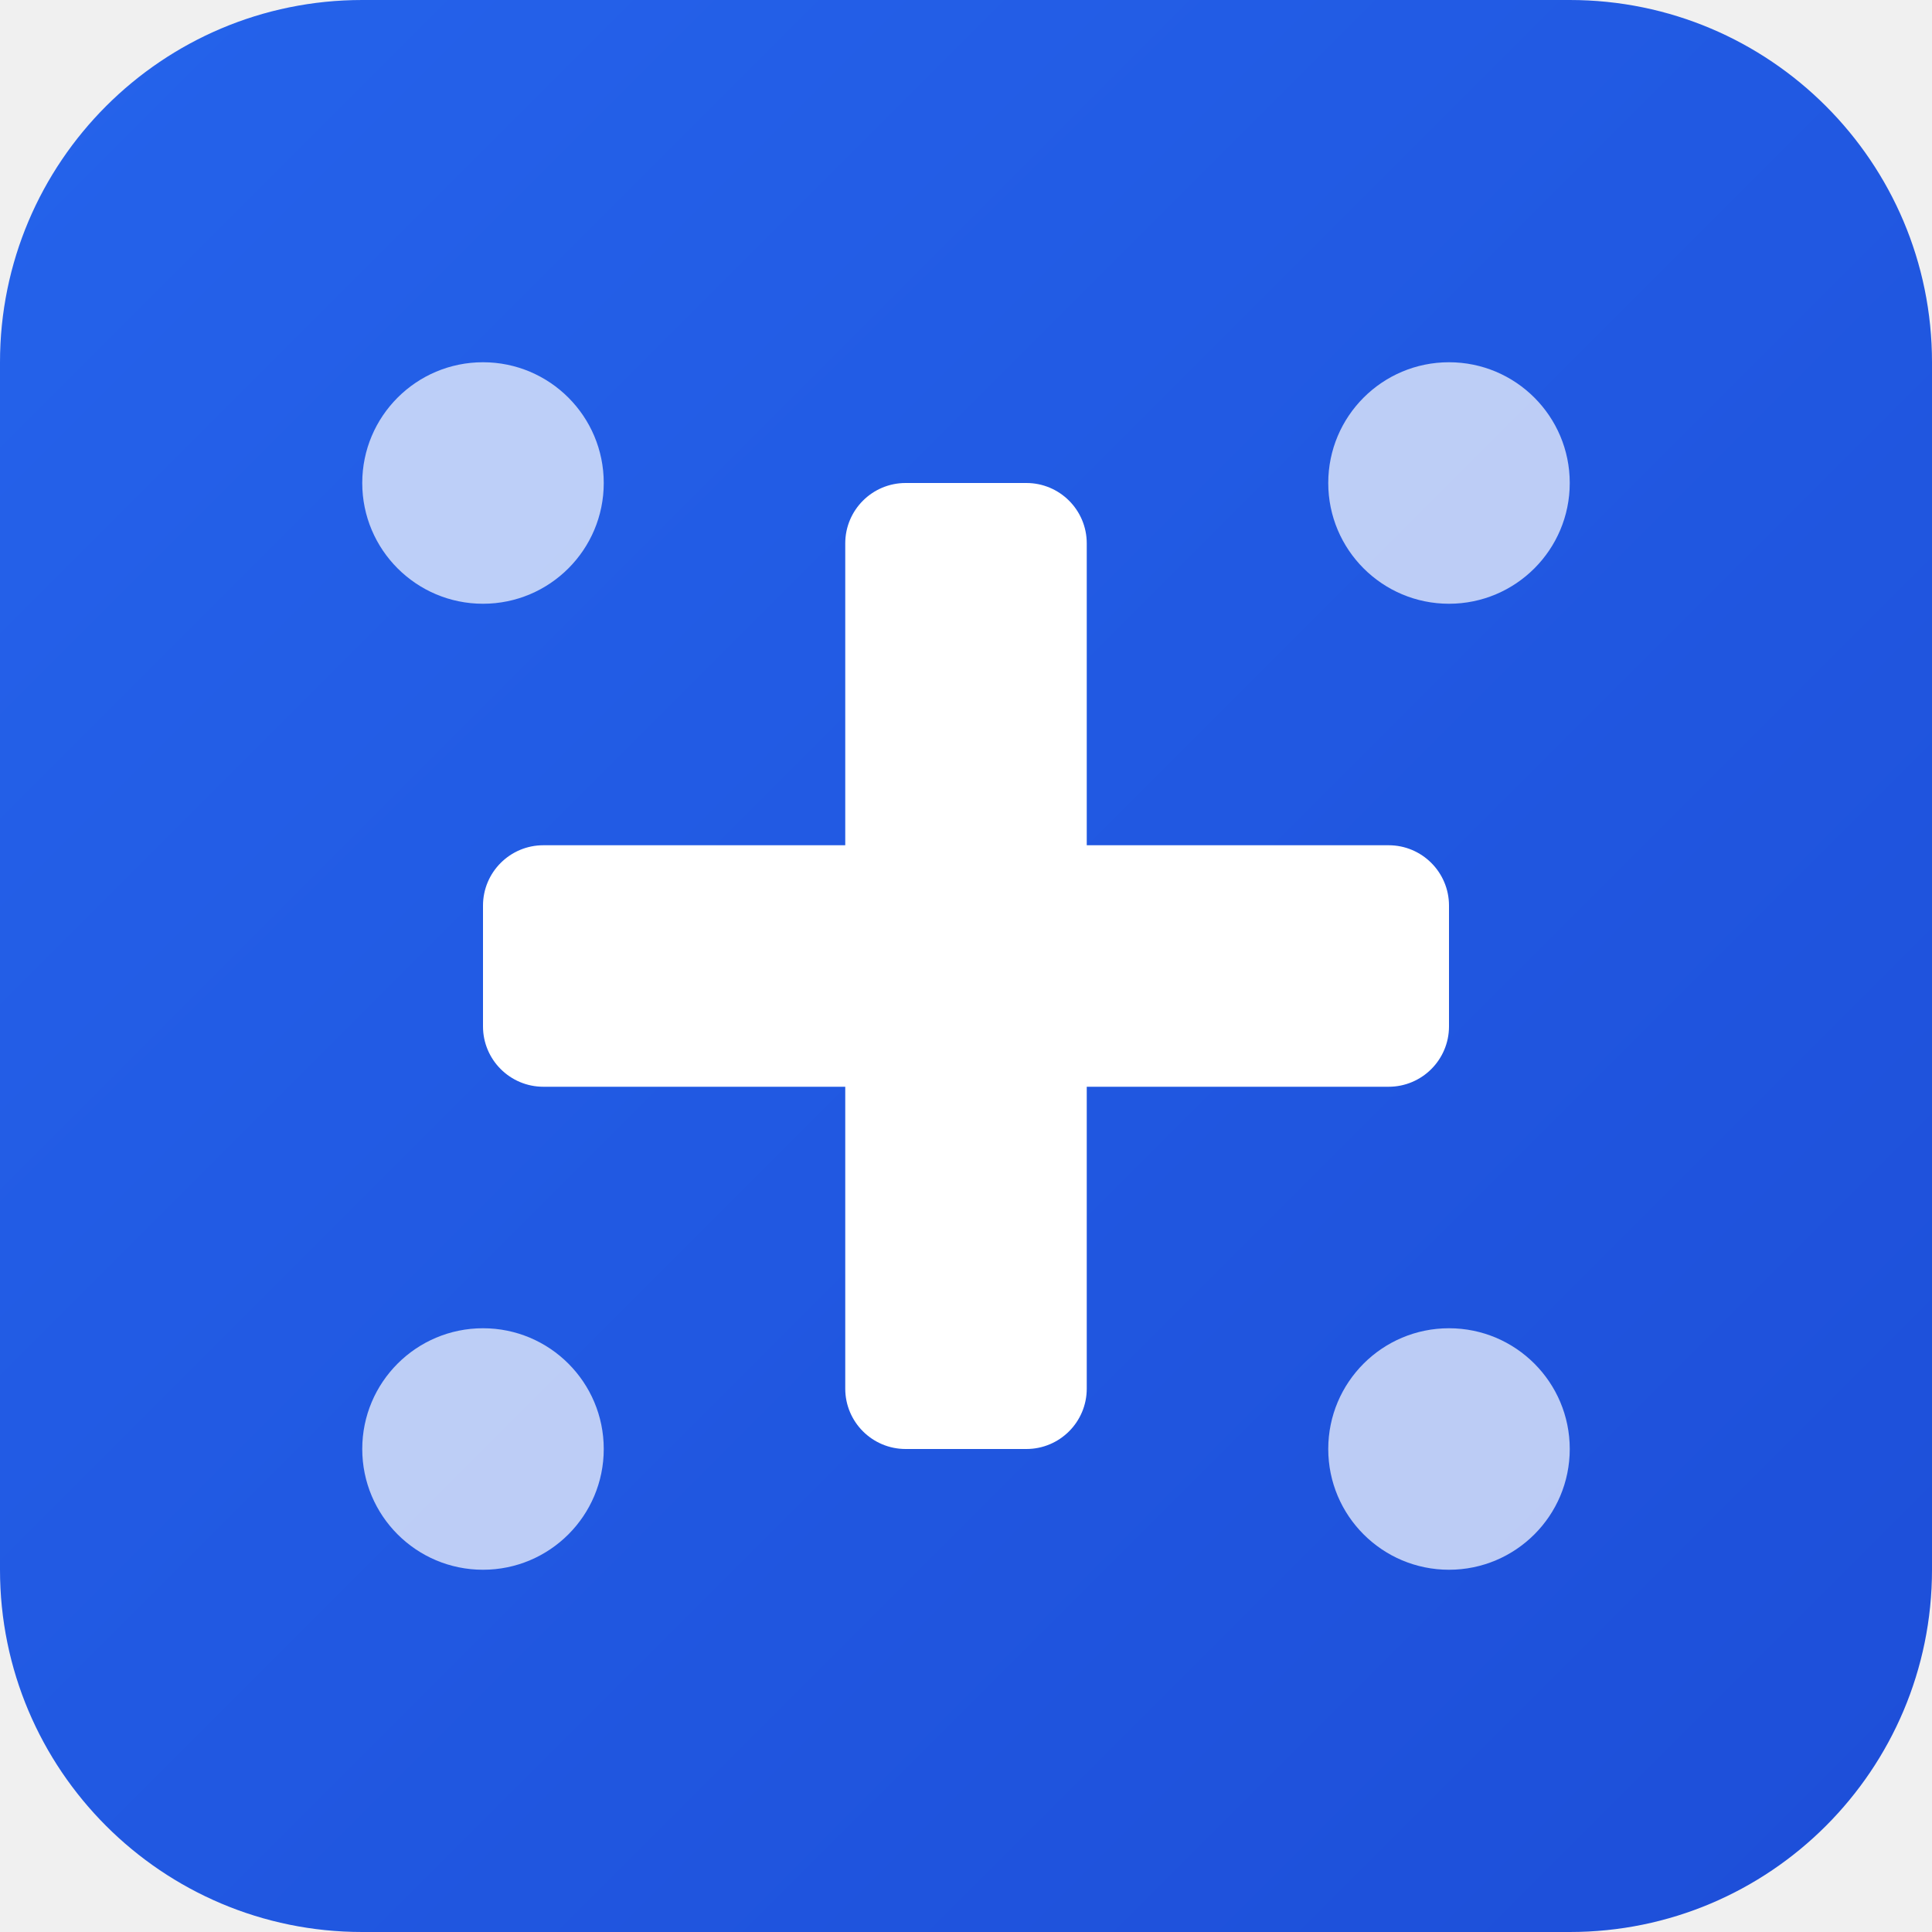
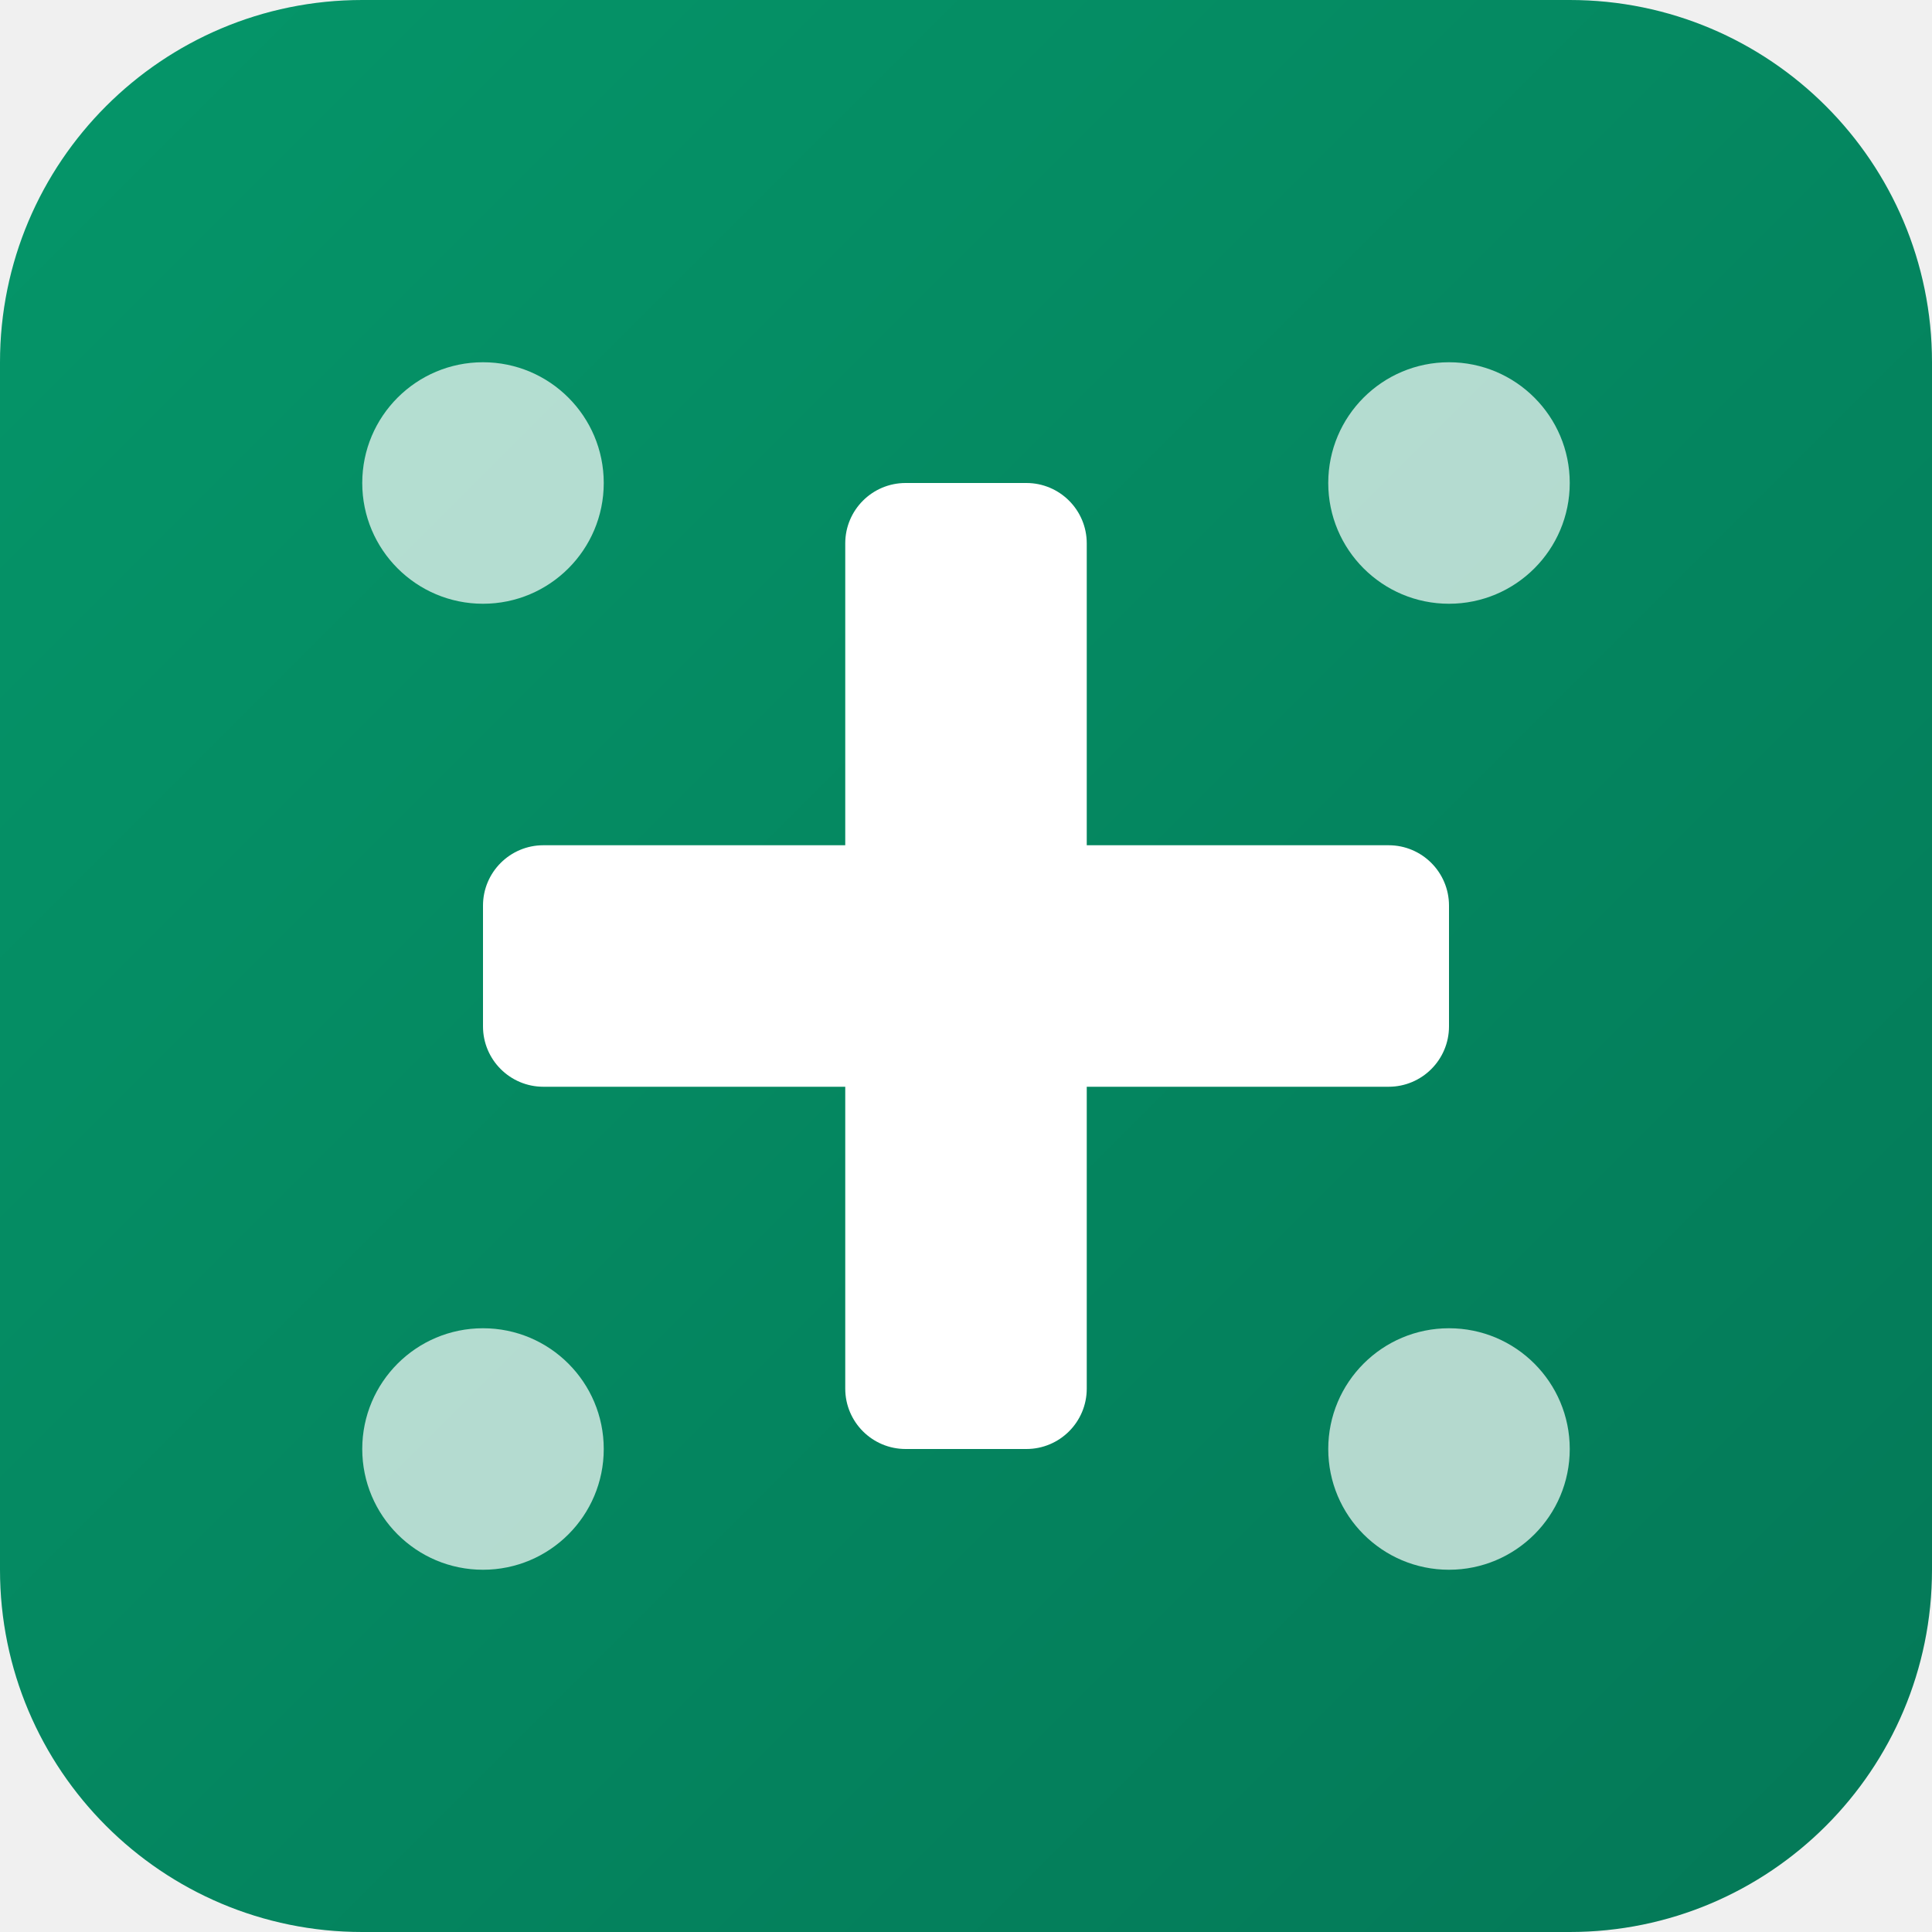
<svg xmlns="http://www.w3.org/2000/svg" width="32" height="32" viewBox="0 0 32 32" fill="none">
  <rect width="32" height="32" rx="6" fill="url(#gradient)" />
  <rect x="14" y="8" width="4" height="16" fill="white" rx="1" />
  <rect x="8" y="14" width="16" height="4" fill="white" rx="1" />
  <circle cx="8" cy="8" r="2" fill="white" opacity="0.7" />
  <circle cx="24" cy="8" r="2" fill="white" opacity="0.7" />
  <circle cx="8" cy="24" r="2" fill="white" opacity="0.7" />
  <circle cx="24" cy="24" r="2" fill="white" opacity="0.7" />
  <defs>
    <linearGradient id="gradient" x1="0%" y1="0%" x2="100%" y2="100%">
-       <stop offset="0%" style="stop-color:#2563eb;stop-opacity:1" />
-       <stop offset="100%" style="stop-color:#1d4ed8;stop-opacity:1" />
+       <stop offset="0%" style="stop-color:#059669;stop-opacity:1" />
+       <stop offset="100%" style="stop-color:#047857;stop-opacity:1" />
    </linearGradient>
  </defs>
</svg>
